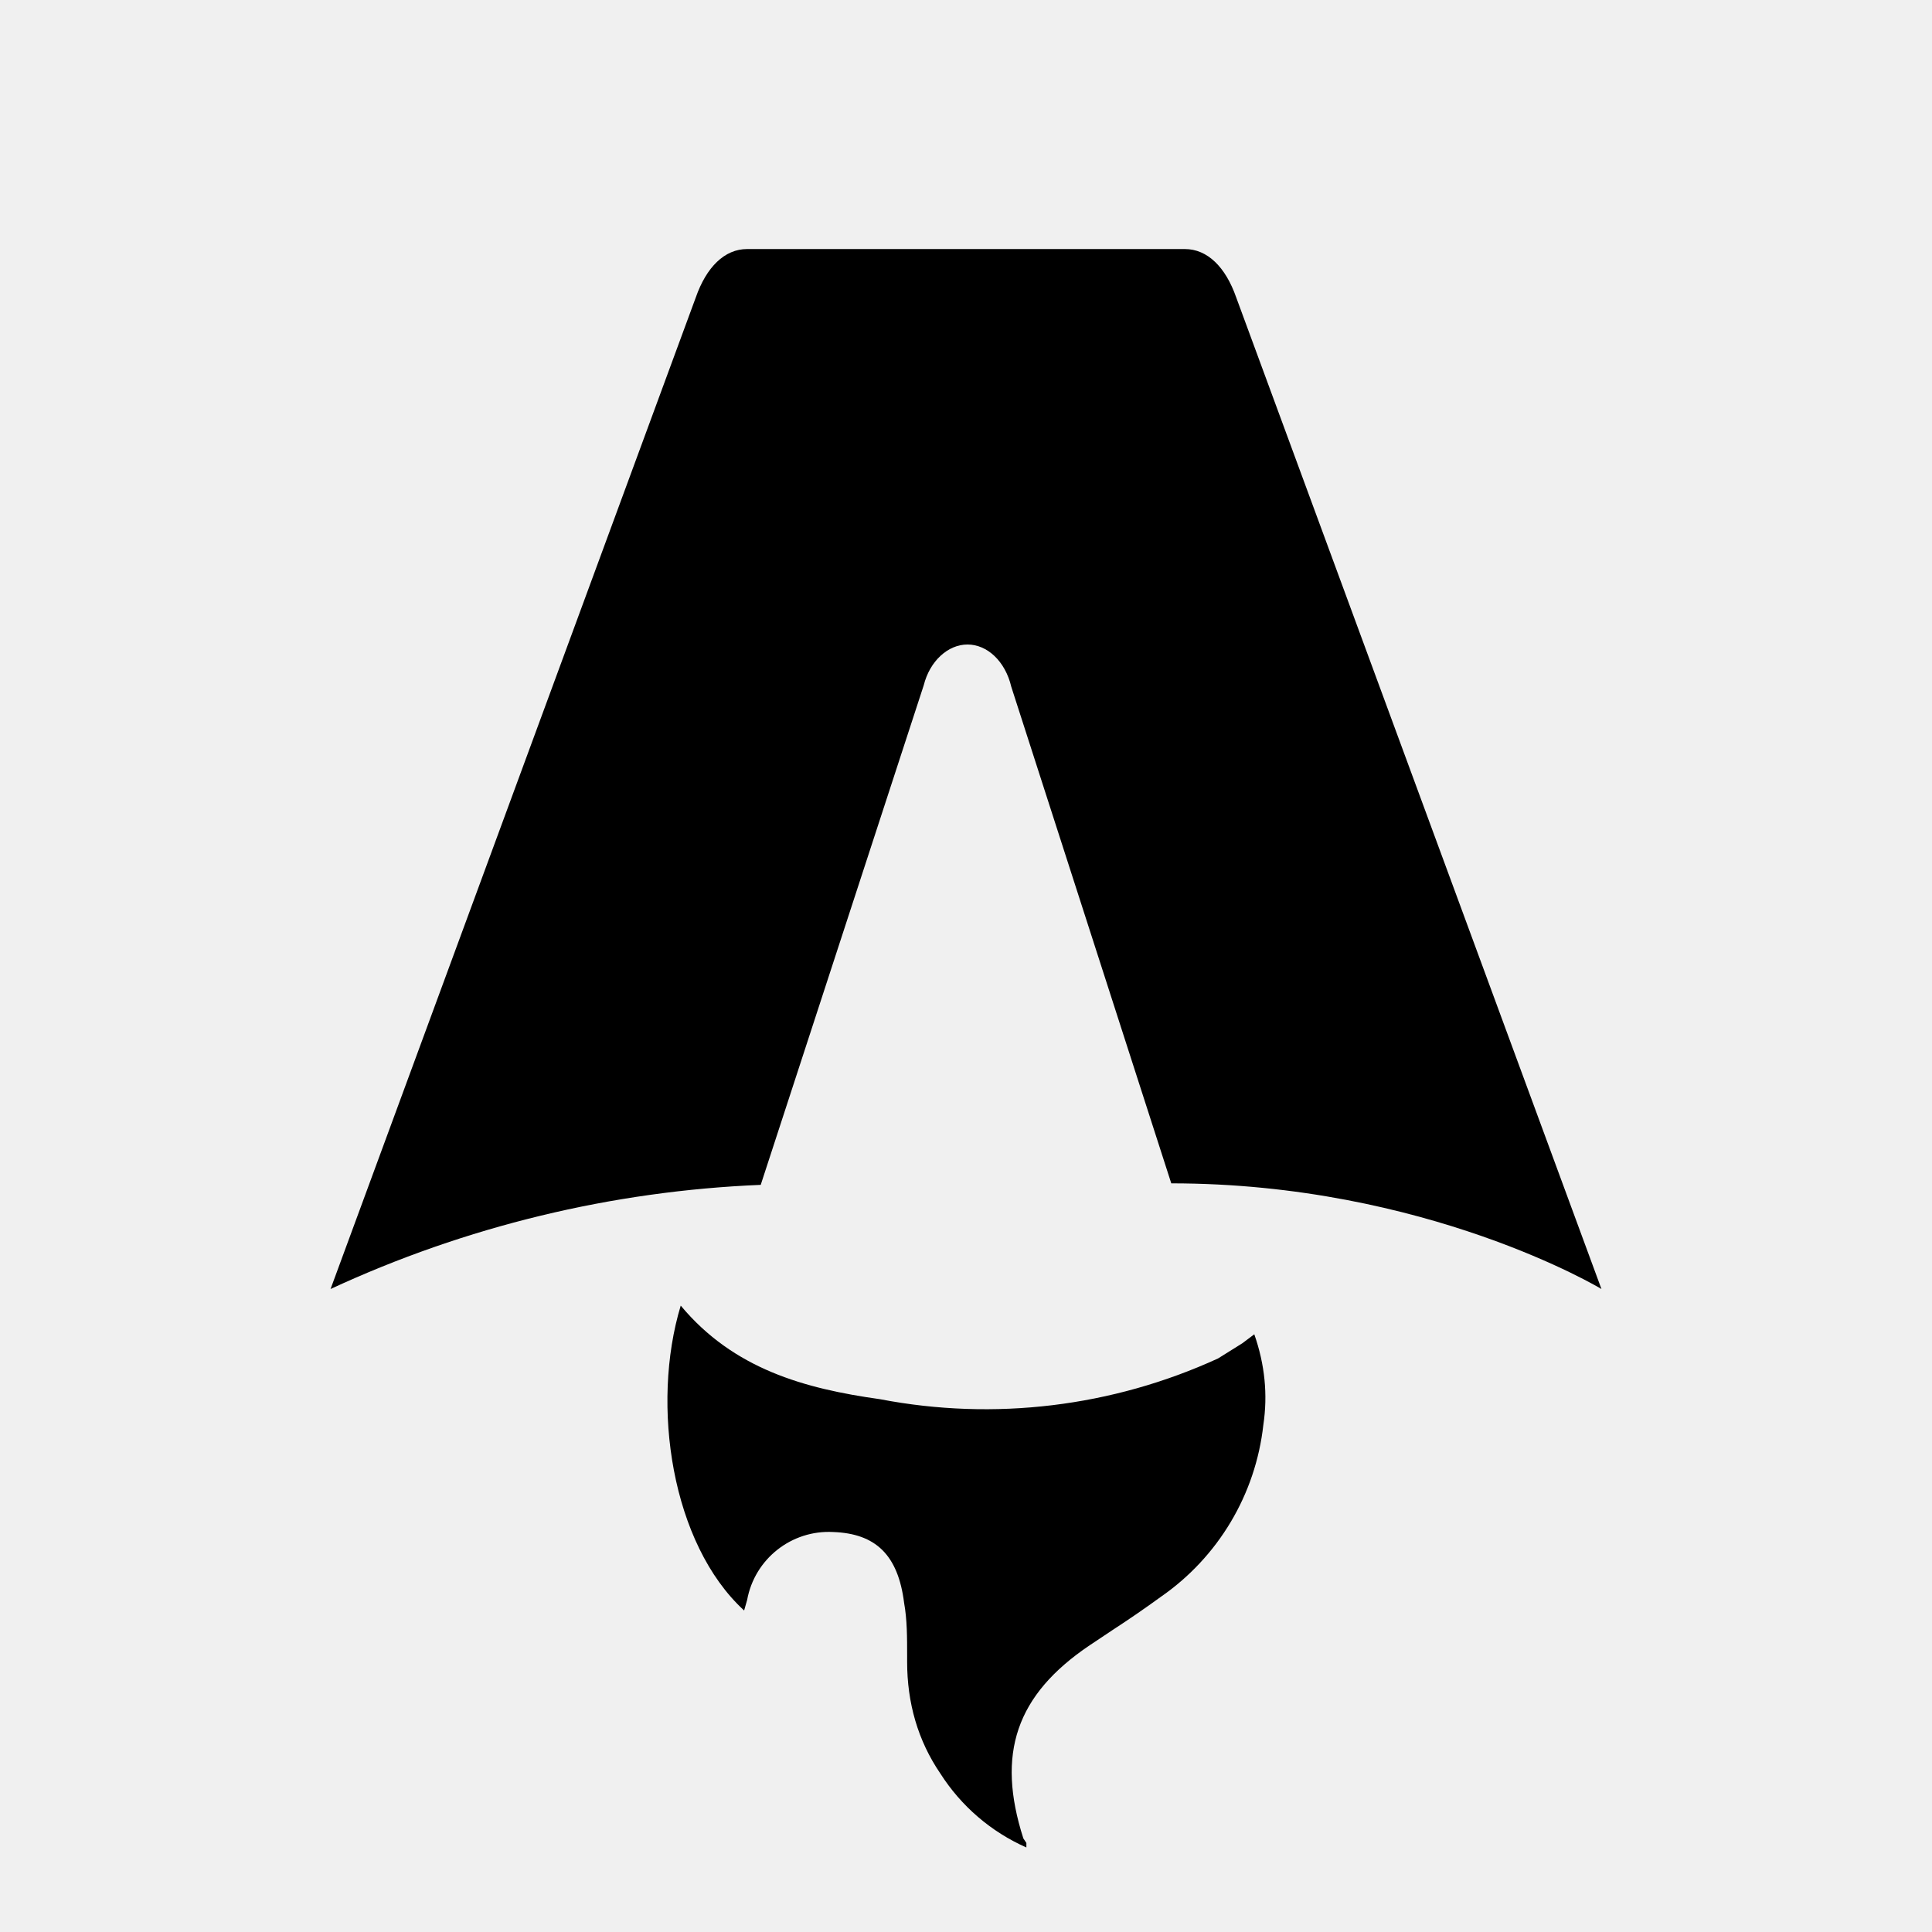
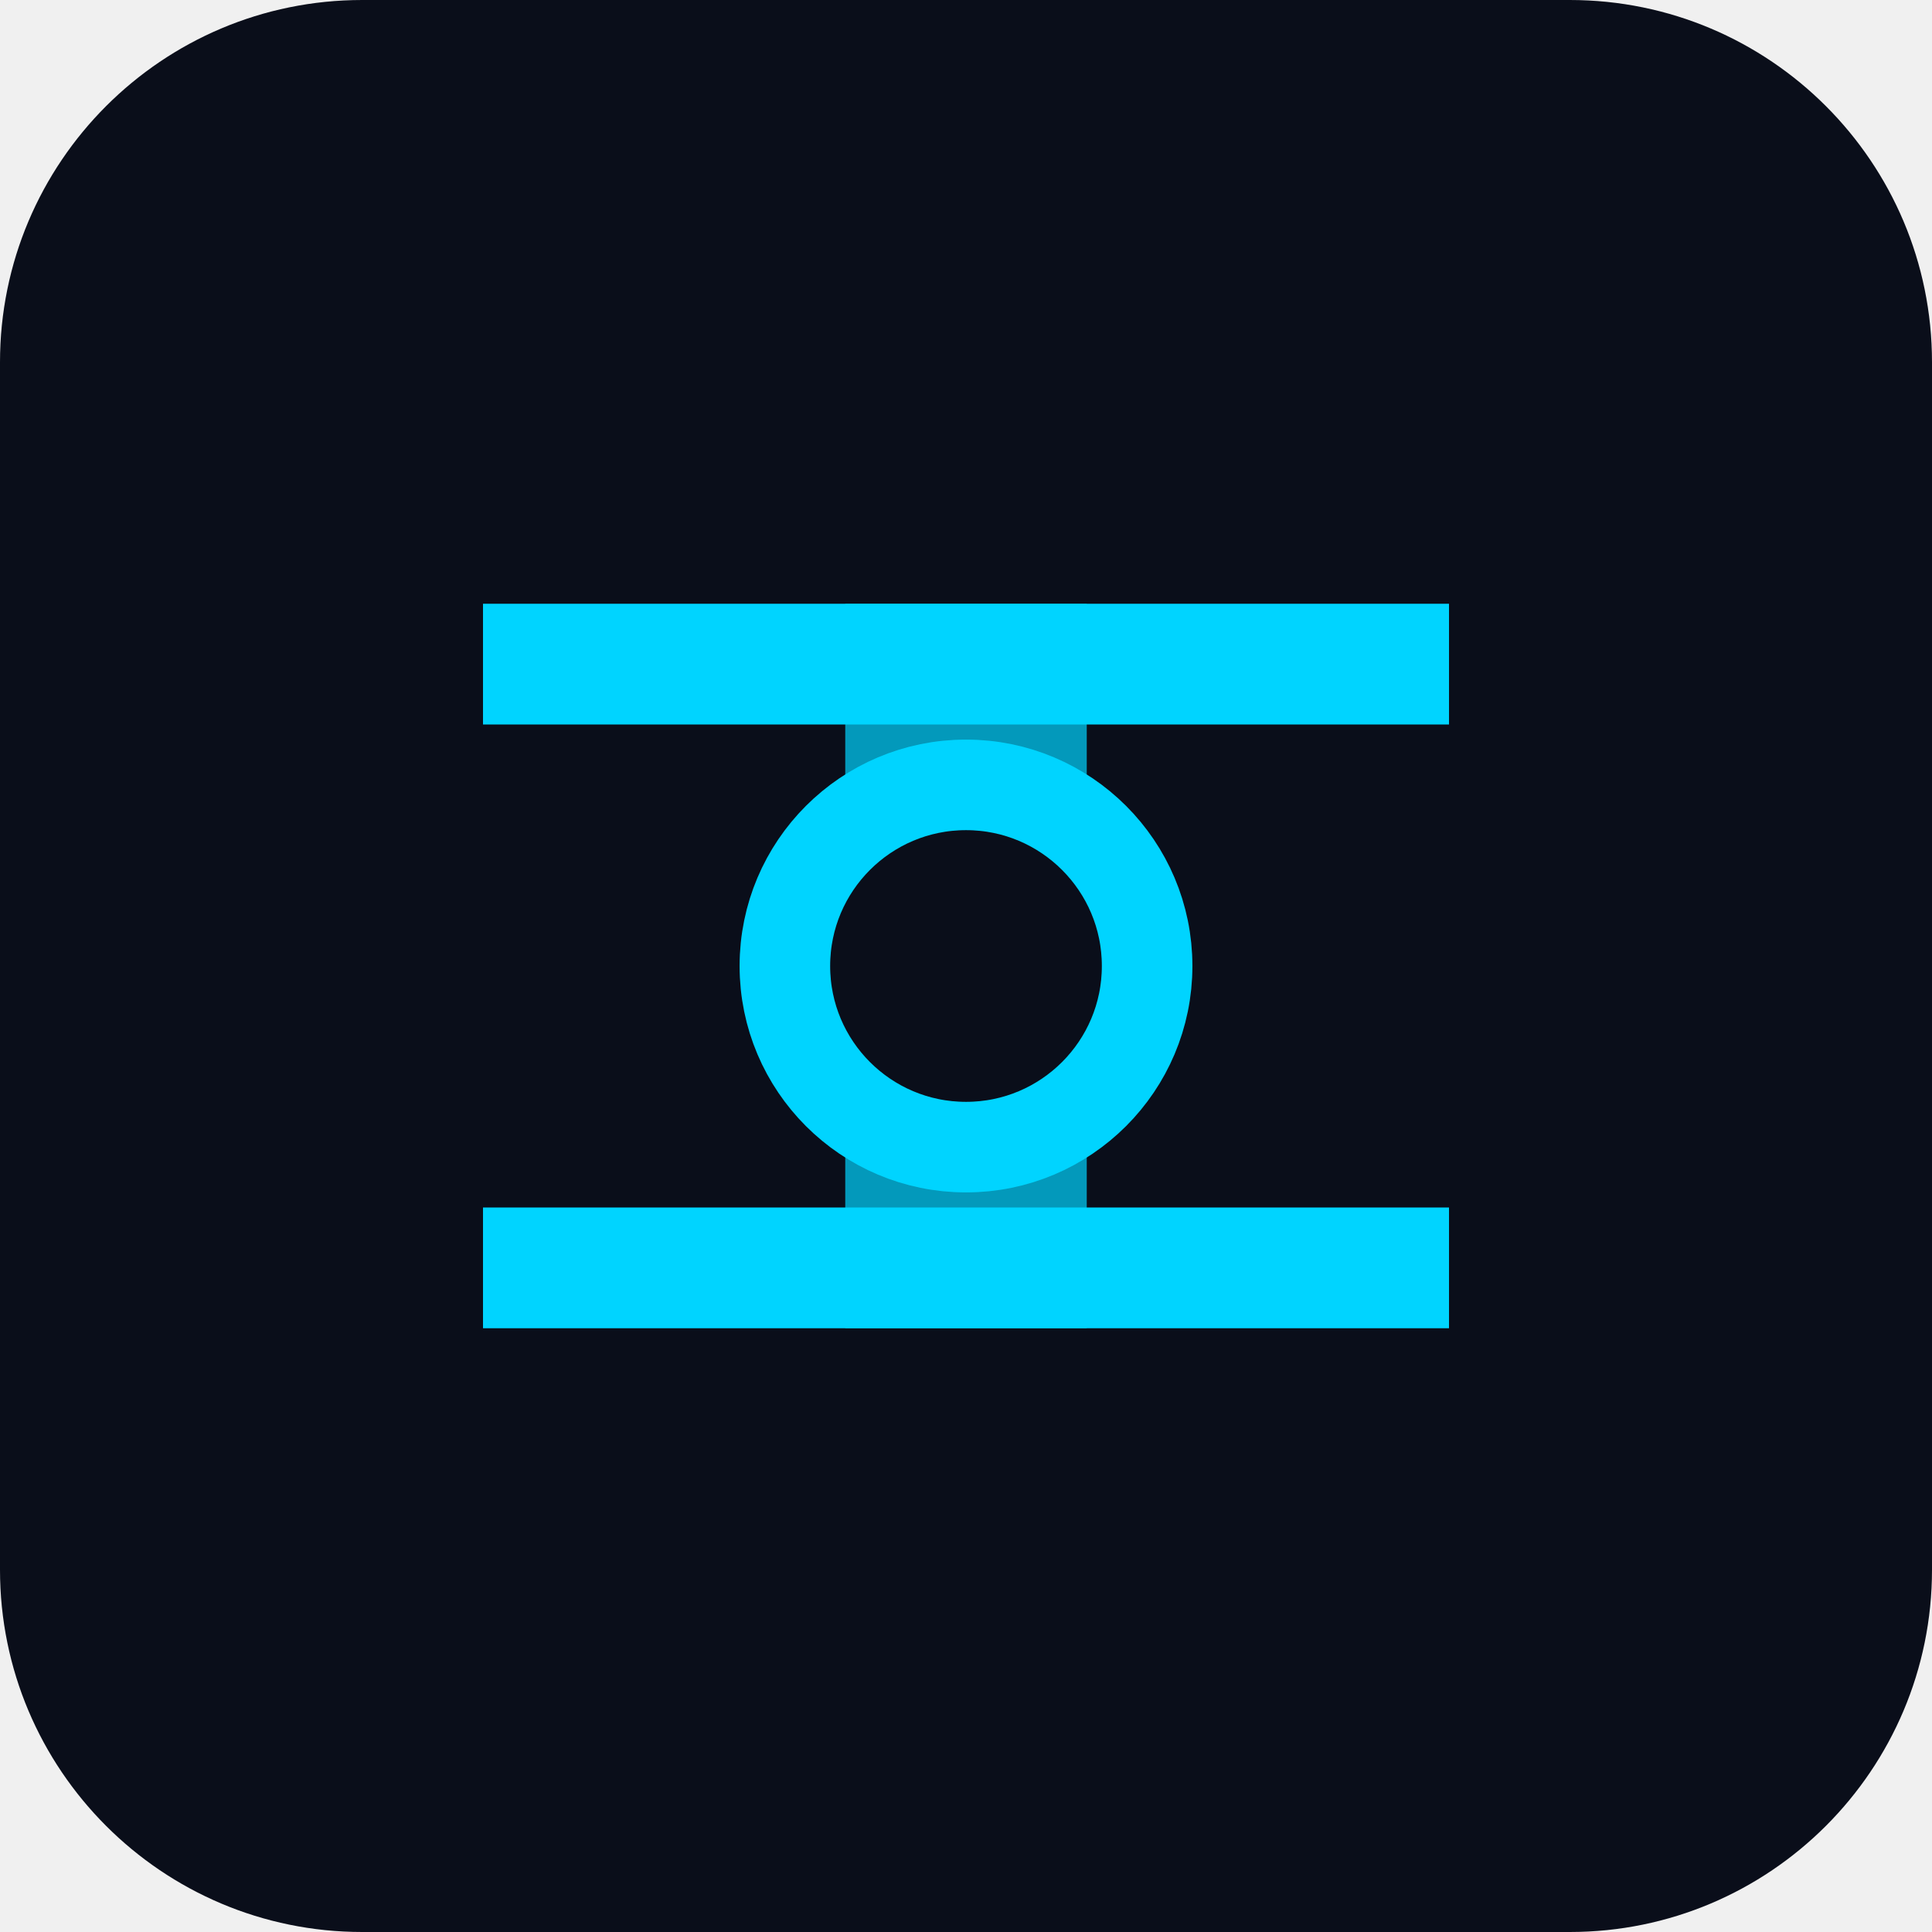
- <svg xmlns="http://www.w3.org/2000/svg" fill="none" viewBox="0 0 128 128">
-   <path d="M50.4 78.5a75.1 75.1 0 0 0-28.5 6.9l24.2-65.7c.7-2 1.9-3.2 3.4-3.2h29c1.5 0 2.7 1.2 3.4 3.2l24.2 65.7s-11.6-7-28.5-7L67 45.5c-.4-1.7-1.6-2.8-2.9-2.8-1.3 0-2.5 1.1-2.9 2.7L50.4 78.5Zm-1.1 28.2Zm-4.2-20.2c-2 6.6-.6 15.8 4.2 20.2a17.5 17.5 0 0 1 .2-.7 5.5 5.5 0 0 1 5.7-4.5c2.8.1 4.3 1.5 4.7 4.7.2 1.1.2 2.3.2 3.5v.4c0 2.7.7 5.2 2.2 7.4a13 13 0 0 0 5.7 4.9v-.3l-.2-.3c-1.8-5.6-.5-9.5 4.4-12.8l1.5-1a73 73 0 0 0 3.2-2.2 16 16 0 0 0 6.8-11.4c.3-2 .1-4-.6-6l-.8.6-1.6 1a37 37 0 0 1-22.4 2.7c-5-.7-9.7-2-13.2-6.2Z" />
-   <style>
-         path { fill: #000; }
-         @media (prefers-color-scheme: dark) {
-             path { fill: #FFF; }
-         }
-     </style>
+ <svg xmlns="http://www.w3.org/2000/svg" viewBox="0 0 32 32" fill="none">
+   <rect width="32" height="32" rx="6" fill="#0A0E1A" />
+   <path d="M8 10h16v2H8zM8 20h16v2H8z" fill="#00D4FF" />
+   <path d="M14 10v12h4V10z" fill="#00D4FF" opacity="0.7" />
+   <circle cx="16" cy="16" r="3" fill="#0A0E1A" stroke="#00D4FF" stroke-width="1.5" />
</svg>
